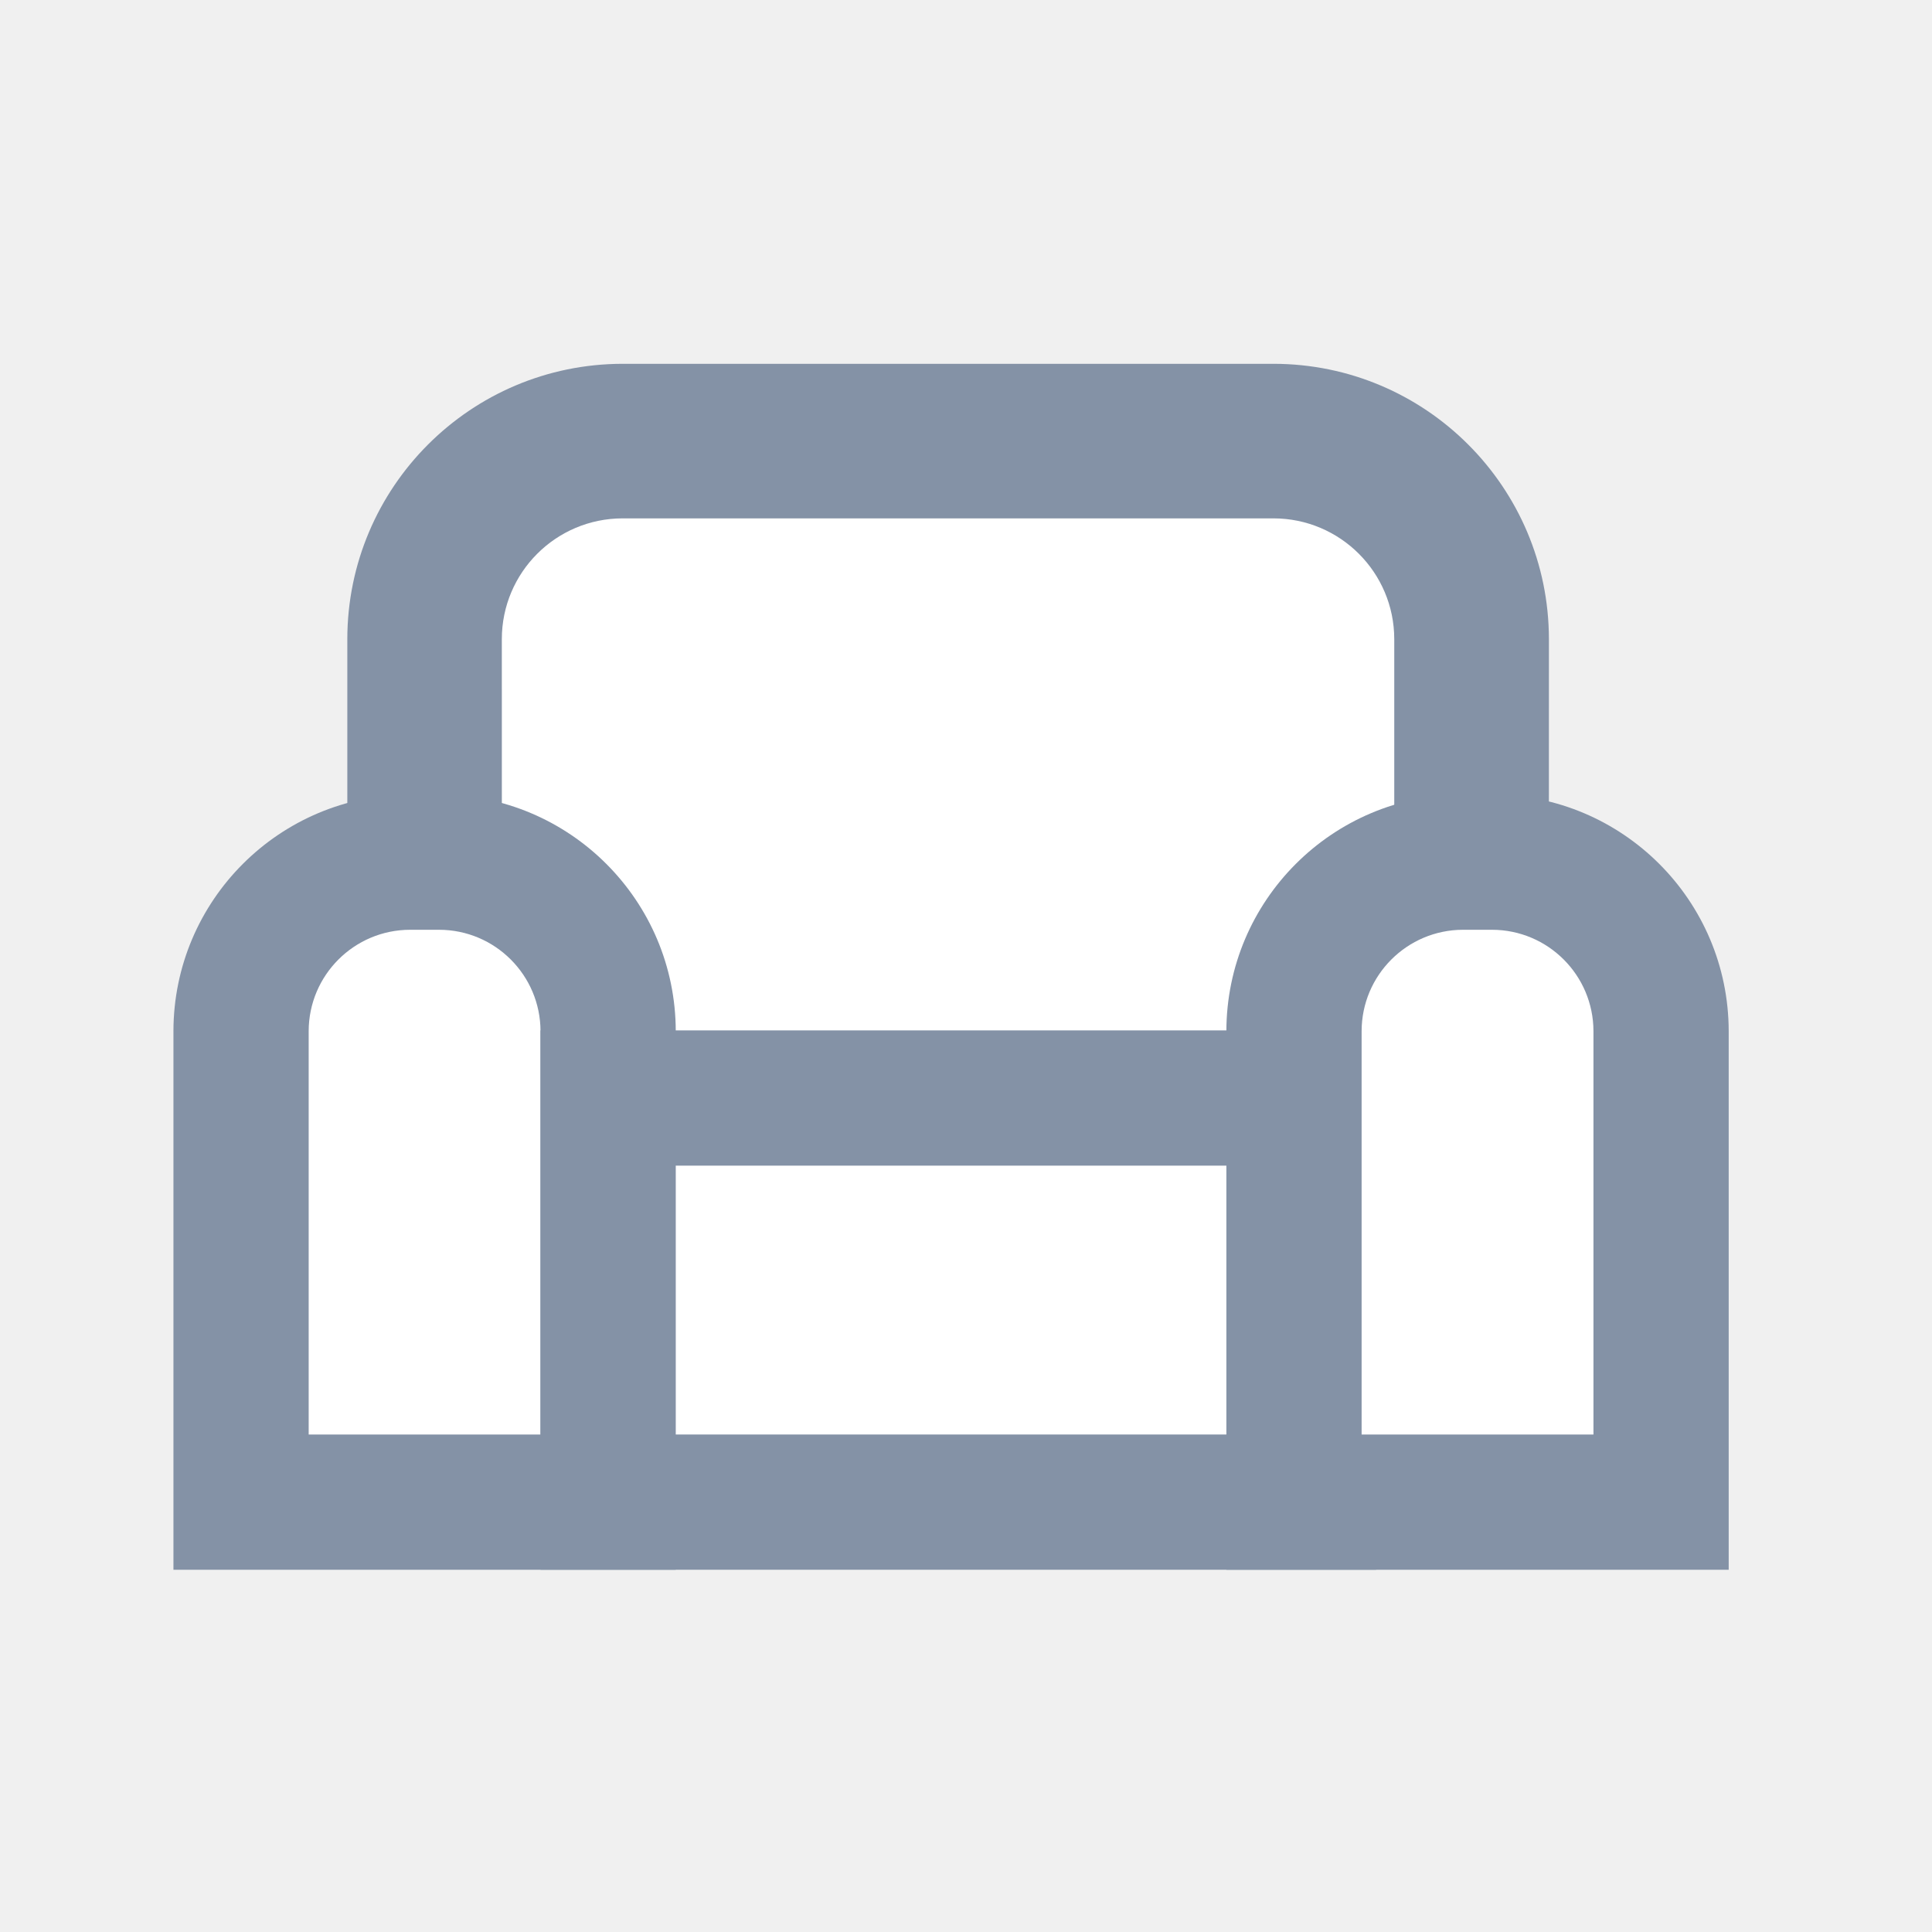
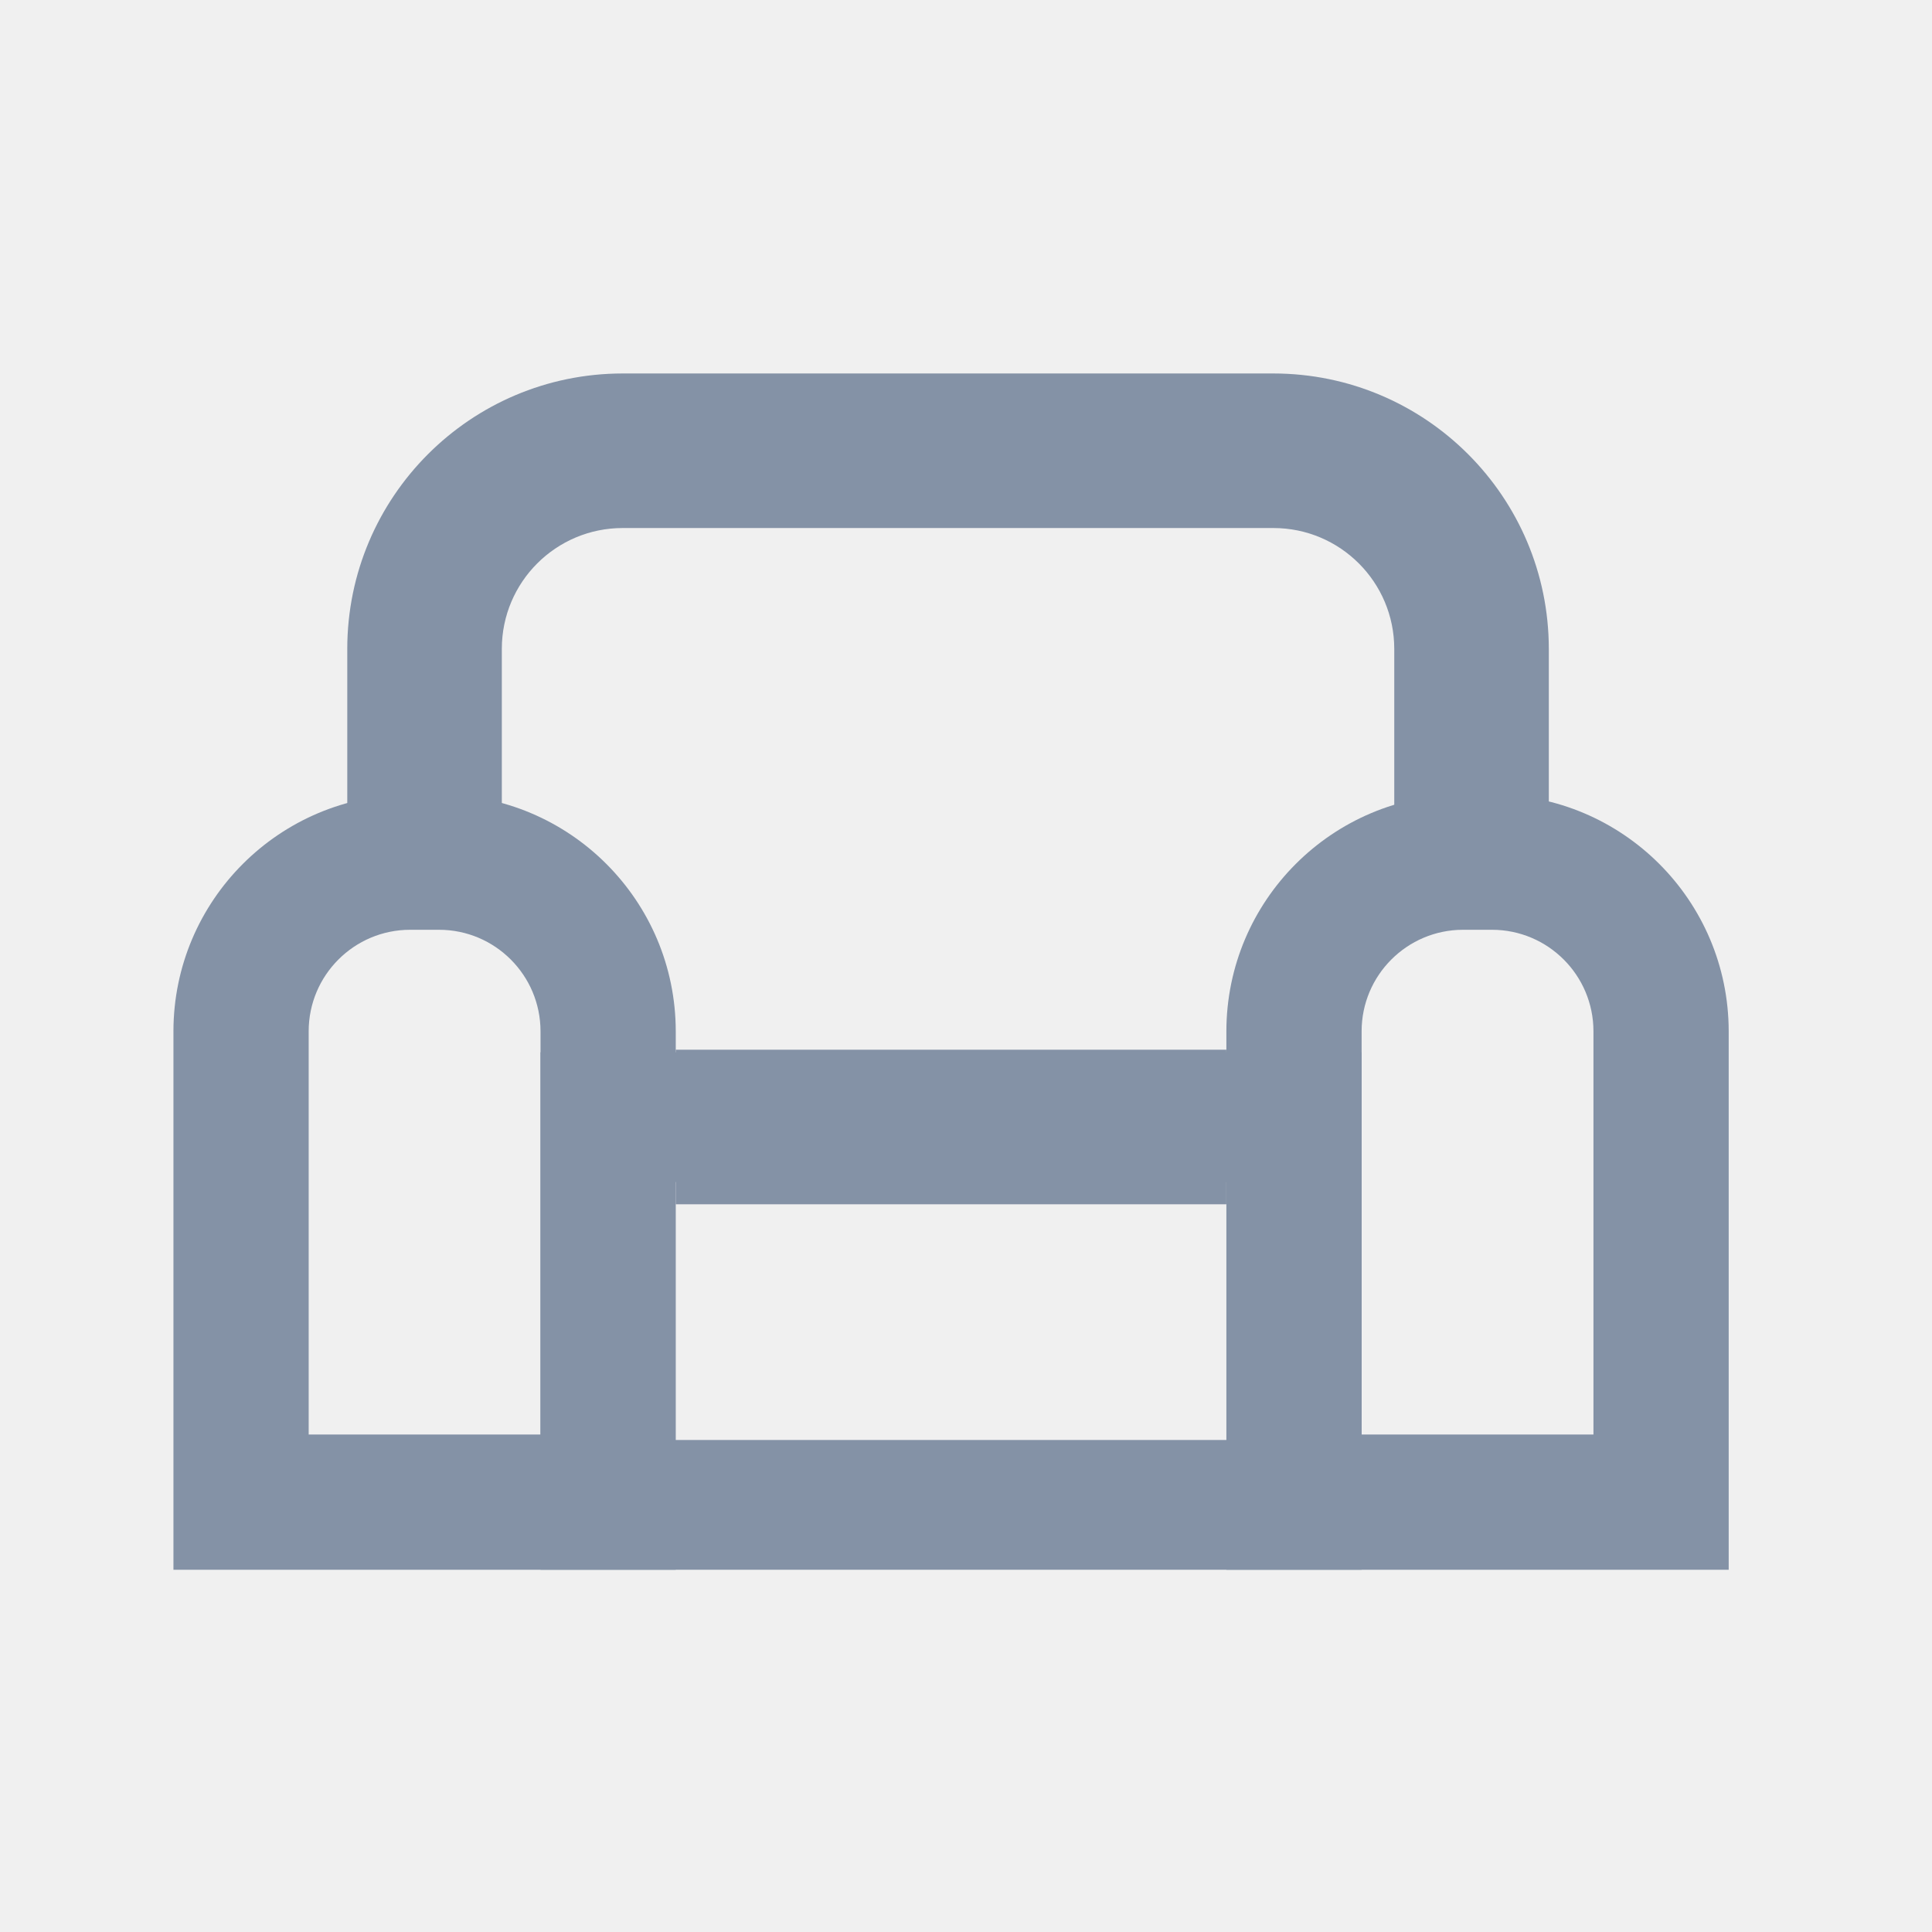
- <svg xmlns="http://www.w3.org/2000/svg" id="da3bbc25-3a8a-46c1-b334-dc6b07853f9b" data-name="Layer 1" viewBox="0 0 200 200">
-   <path d="M64.449,45.667h67.389a20.495,20.495,0,0,1,20.495,20.495v49.505a0,0,0,0,1,0,0H43.954a0,0,0,0,1,0,0V66.162A20.495,20.495,0,0,1,64.449,45.667Z" style="fill:#fff" />
-   <path d="M160.333,123.667H35.954V66.162a28.527,28.527,0,0,1,28.5-28.5h67.389a28.528,28.528,0,0,1,28.5,28.5Zm-108.379-16h92.379V66.162a12.51,12.51,0,0,0-12.5-12.5H64.449a12.51,12.51,0,0,0-12.5,12.5Z" style="fill:#8492a6" />
-   <path d="M42.454,89.25h3a17.5,17.5,0,0,1,17.5,17.5V155.5a0,0,0,0,1,0,0h-38a0,0,0,0,1,0,0V106.75A17.5,17.5,0,0,1,42.454,89.25Z" style="fill:#fff" />
+ <svg xmlns="http://www.w3.org/2000/svg" id="215a63ff-cdfe-45d4-a337-33b20e1abecb" data-name="Layer 1" viewBox="0 0 200 200">
+   <path d="M140.954,162.5h-85V108.929h85ZM69.711,149.067H127.2V122.362H69.711Z" style="fill:#8492a6" />
+   <path d="M144.333,67.162V84.309a24.416,24.416,0,0,1,7.121-1.059h3a24.458,24.458,0,0,1,5.879.718V67.162a28.528,28.528,0,0,0-28.5-28.5H64.449a28.527,28.527,0,0,0-28.5,28.5v16.97a24.428,24.428,0,0,1,6.5-.882h3a24.428,24.428,0,0,1,6.5.882V67.162a12.51,12.51,0,0,1,12.5-12.5h67.389A12.51,12.51,0,0,1,144.333,67.162Z" style="fill:#8492a6" />
+   <rect x="69.954" y="108.667" width="57" height="16" style="fill:#8492a6" />
  <path d="M69.954,162.5h-52V106.75a24.528,24.528,0,0,1,24.5-24.5h3a24.528,24.528,0,0,1,24.5,24.5Zm-38-14h24V106.75a10.512,10.512,0,0,0-10.5-10.5h-3a10.512,10.512,0,0,0-10.5,10.5Z" style="fill:#8492a6" />
-   <rect x="62.954" y="113.667" width="72.5" height="41.833" style="fill:#fff" />
-   <path d="M142.454,162.5h-86.5V106.667h86.5Zm-72.5-14h58.5V120.667h-58.5Z" style="fill:#8492a6" />
-   <path d="M151.454,89.25h3a17.5,17.5,0,0,1,17.5,17.5V155.5a0,0,0,0,1,0,0h-38a0,0,0,0,1,0,0V106.75A17.5,17.5,0,0,1,151.454,89.25Z" style="fill:#fff" />
  <path d="M178.954,162.5h-52V106.75a24.528,24.528,0,0,1,24.5-24.5h3a24.528,24.528,0,0,1,24.5,24.5Zm-38-14h24V106.75a10.512,10.512,0,0,0-10.5-10.5h-3a10.512,10.512,0,0,0-10.5,10.5Z" style="fill:#8492a6" />
</svg>
